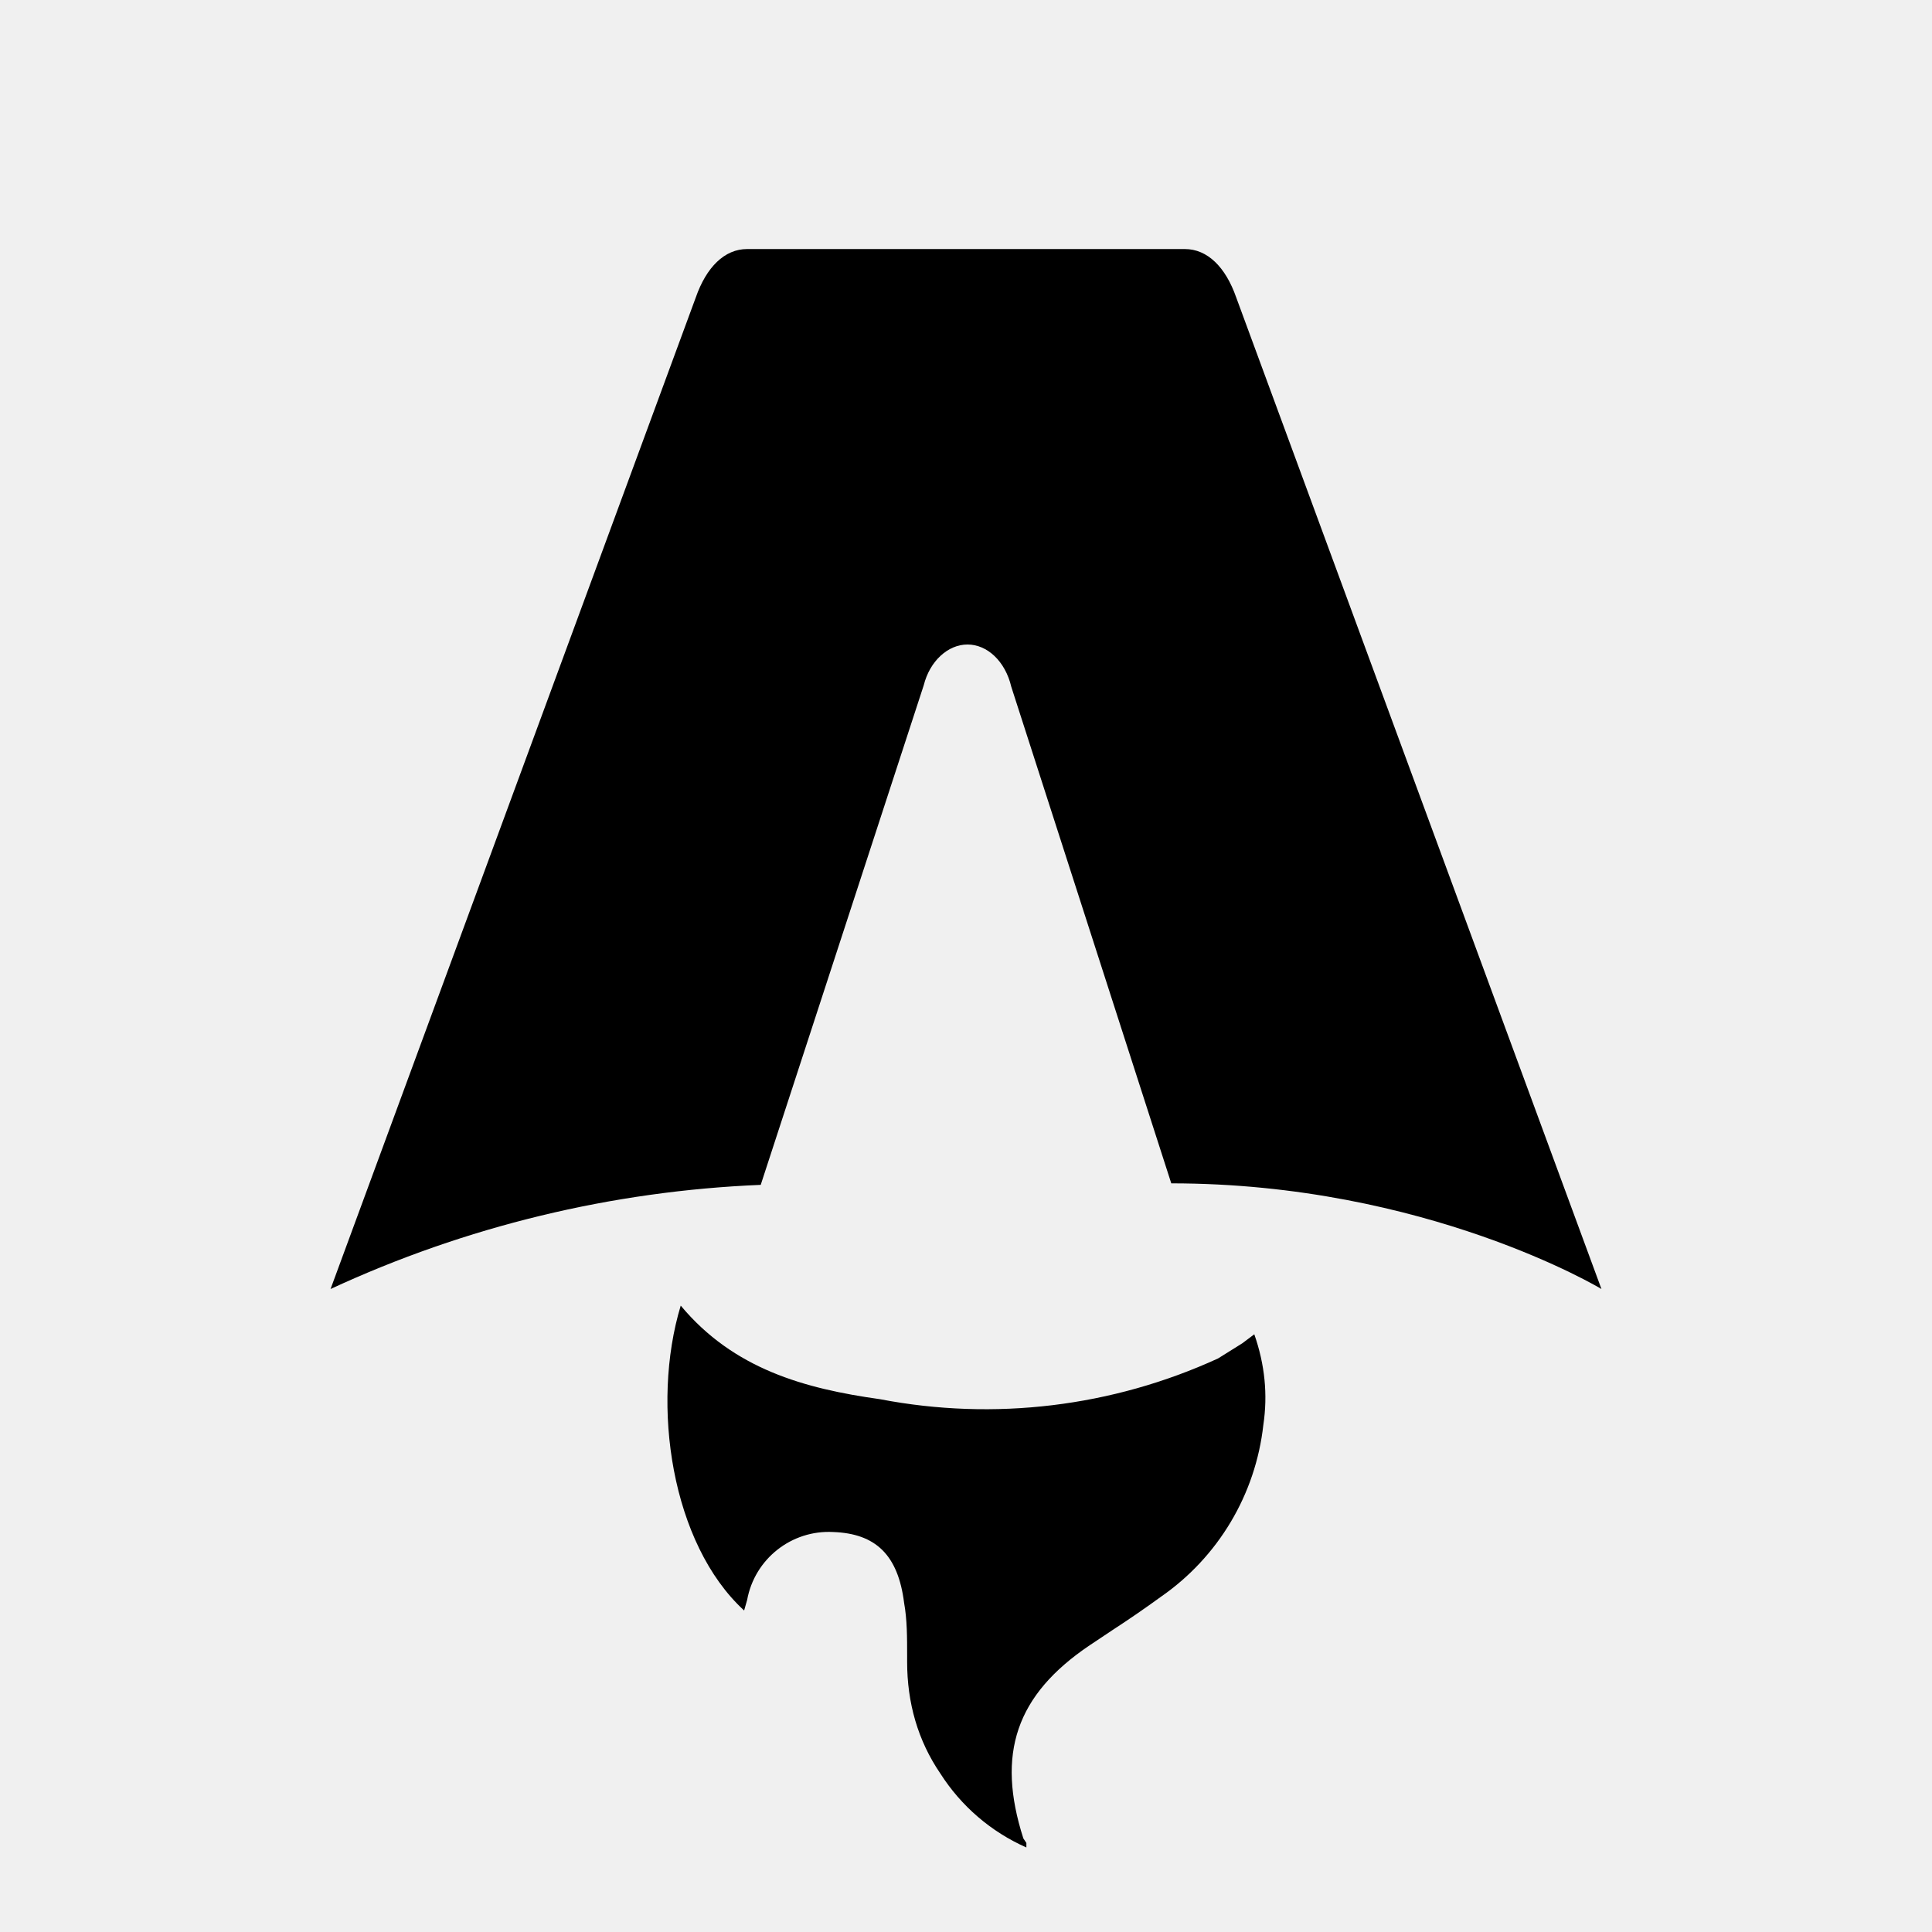
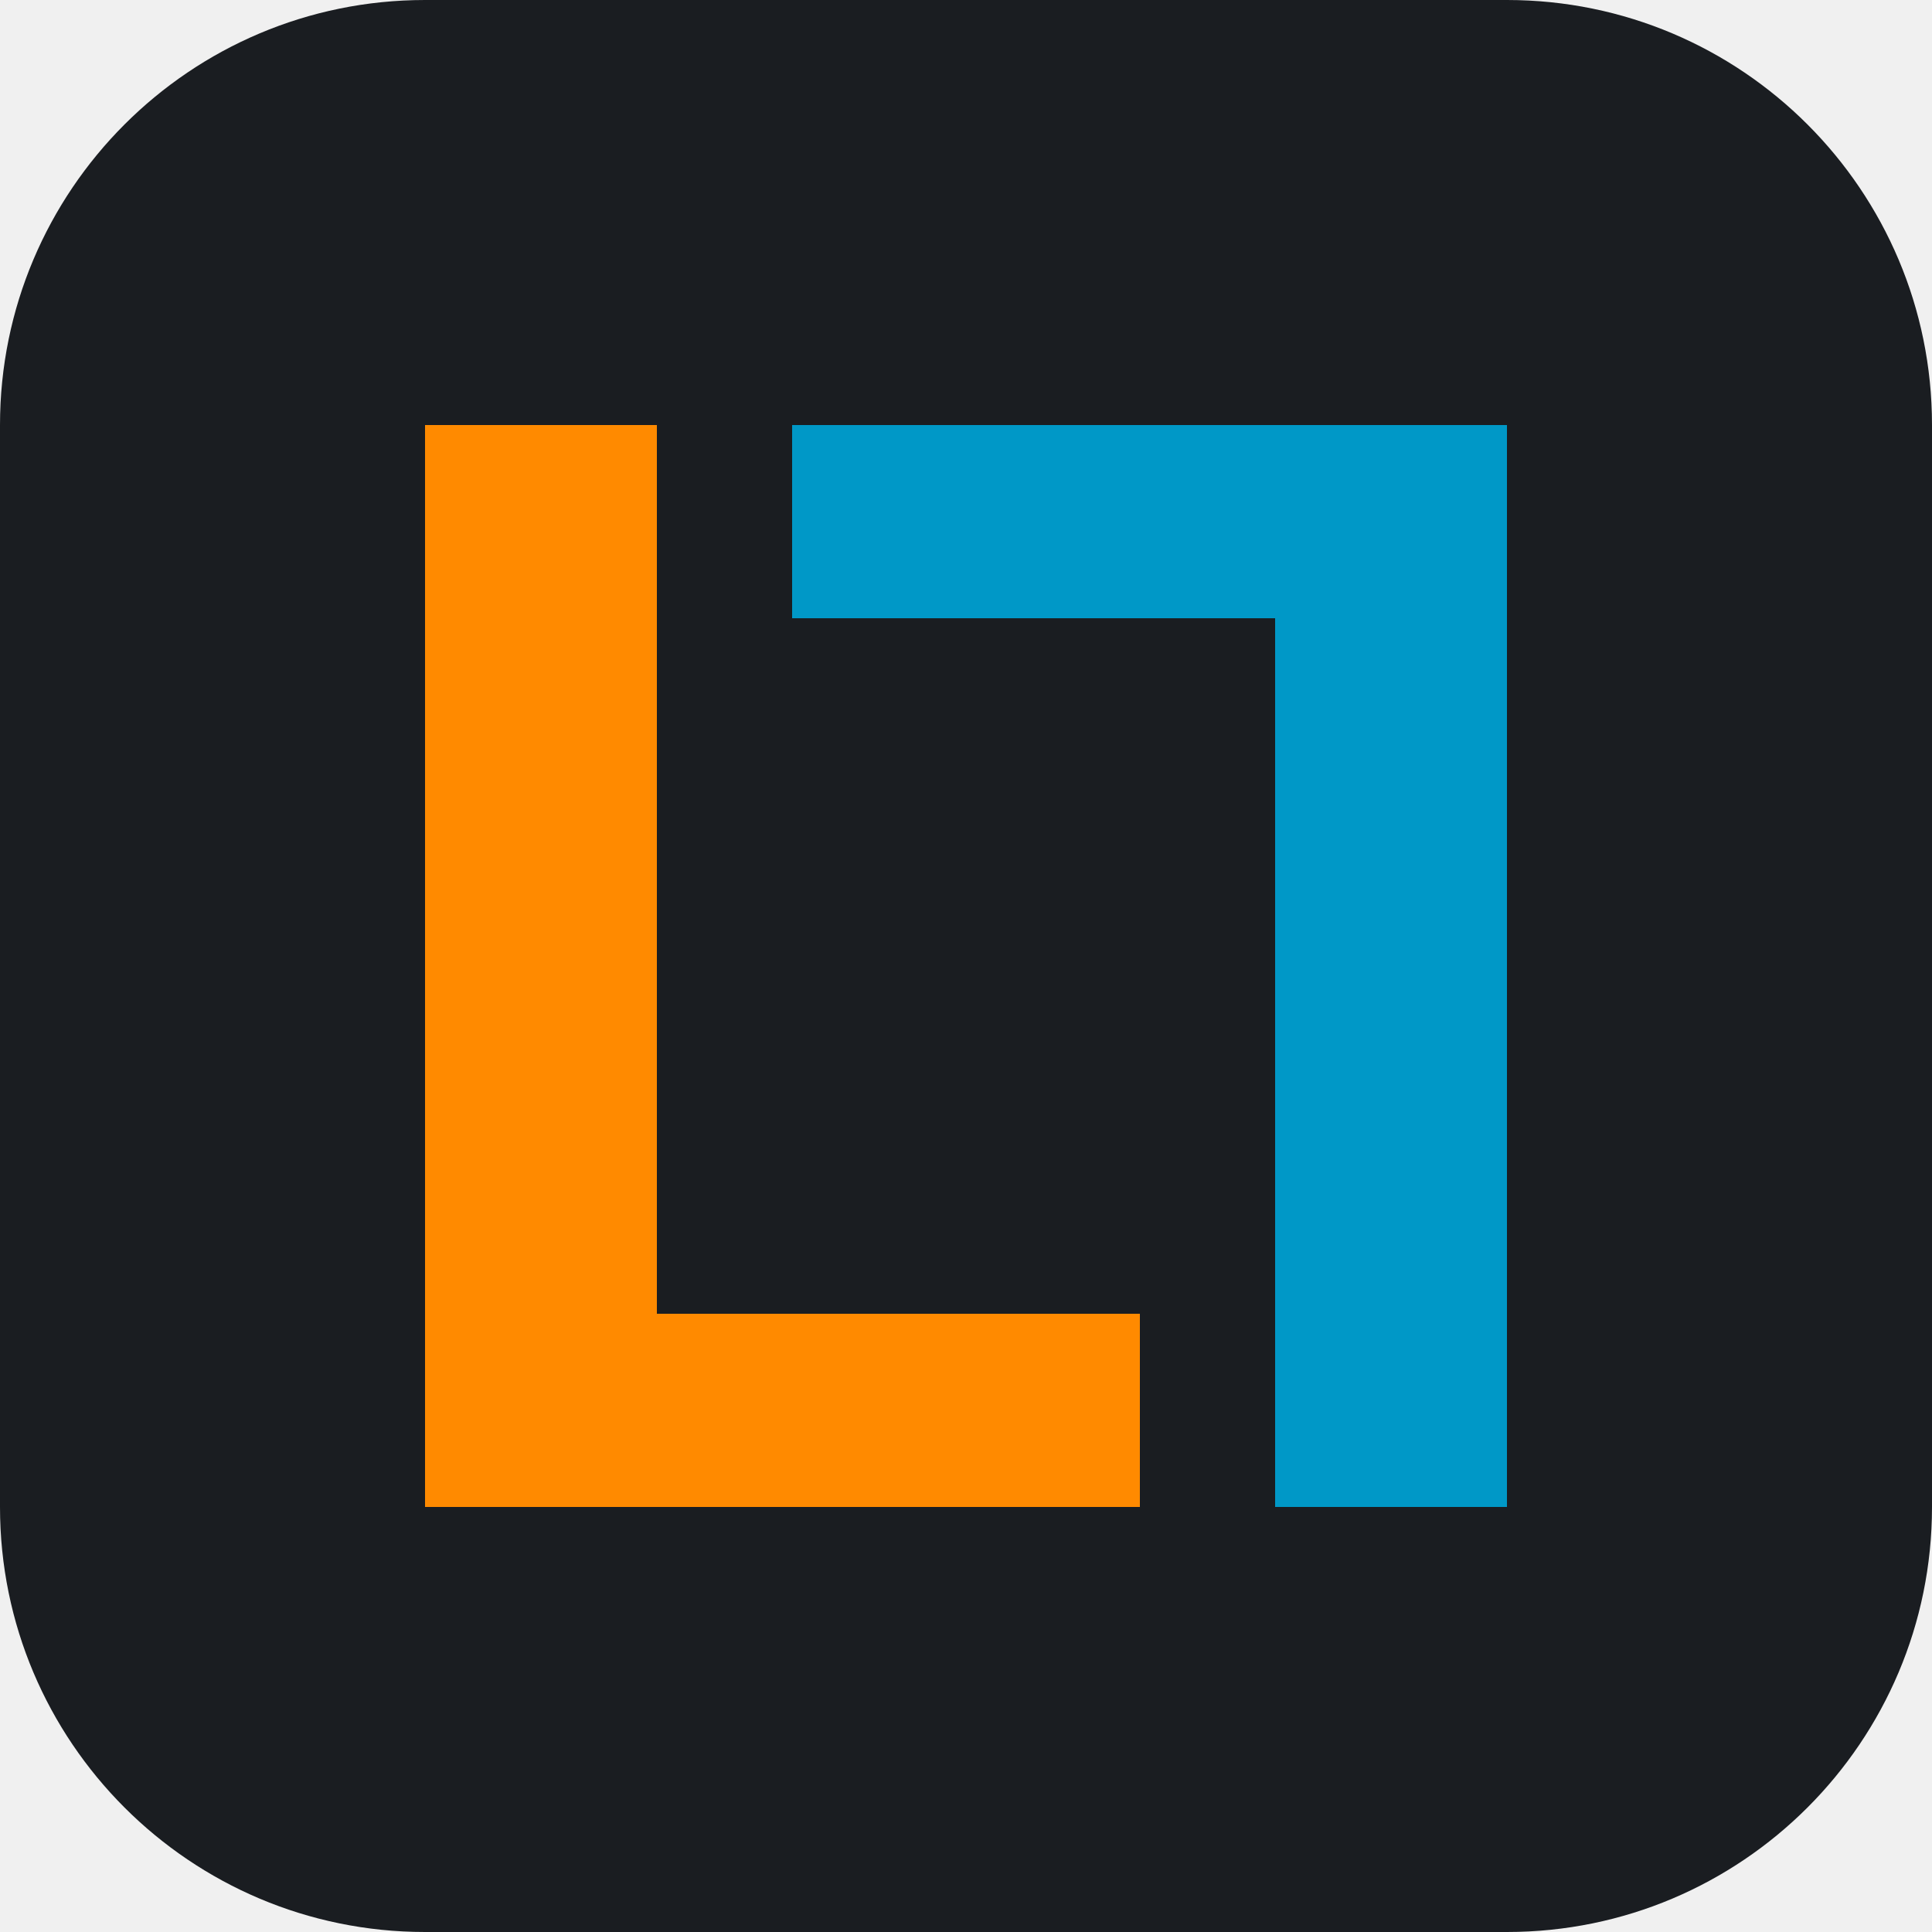
- <svg xmlns="http://www.w3.org/2000/svg" fill="none" viewBox="0 0 128 128">
-   <path d="M50.4 78.5a75.1 75.1 0 0 0-28.5 6.9l24.2-65.7c.7-2 1.9-3.2 3.4-3.2h29c1.5 0 2.7 1.2 3.4 3.2l24.2 65.7s-11.6-7-28.5-7L67 45.5c-.4-1.7-1.6-2.8-2.9-2.8-1.3 0-2.5 1.1-2.9 2.7L50.4 78.5Zm-1.1 28.2Zm-4.2-20.2c-2 6.6-.6 15.8 4.2 20.2a17.5 17.5 0 0 1 .2-.7 5.5 5.5 0 0 1 5.7-4.5c2.8.1 4.3 1.5 4.7 4.7.2 1.1.2 2.3.2 3.5v.4c0 2.7.7 5.2 2.2 7.4a13 13 0 0 0 5.7 4.9v-.3l-.2-.3c-1.8-5.6-.5-9.5 4.4-12.8l1.5-1a73 73 0 0 0 3.2-2.2 16 16 0 0 0 6.8-11.4c.3-2 .1-4-.6-6l-.8.6-1.6 1a37 37 0 0 1-22.4 2.7c-5-.7-9.7-2-13.2-6.2Z" />
-   <style>
-         path { fill: #000; }
-         @media (prefers-color-scheme: dark) {
-             path { fill: #FFF; }
-         }
-     </style>
+ <svg xmlns="http://www.w3.org/2000/svg" viewBox="0 0 64 64" width="64" height="64" role="img" aria-label="Fleetlix">
+   <rect width="64" height="64" rx="14.08" fill="#1A1D21" />
+   <path fill="#FF8A00" d="M14.08 14.08H21.76V43.52H37.76V49.92H14.08Z" />
+   <path fill="#0098C7" d="M49.92 49.92H42.24V20.48H26.24V14.08H49.92Z" />
</svg>
